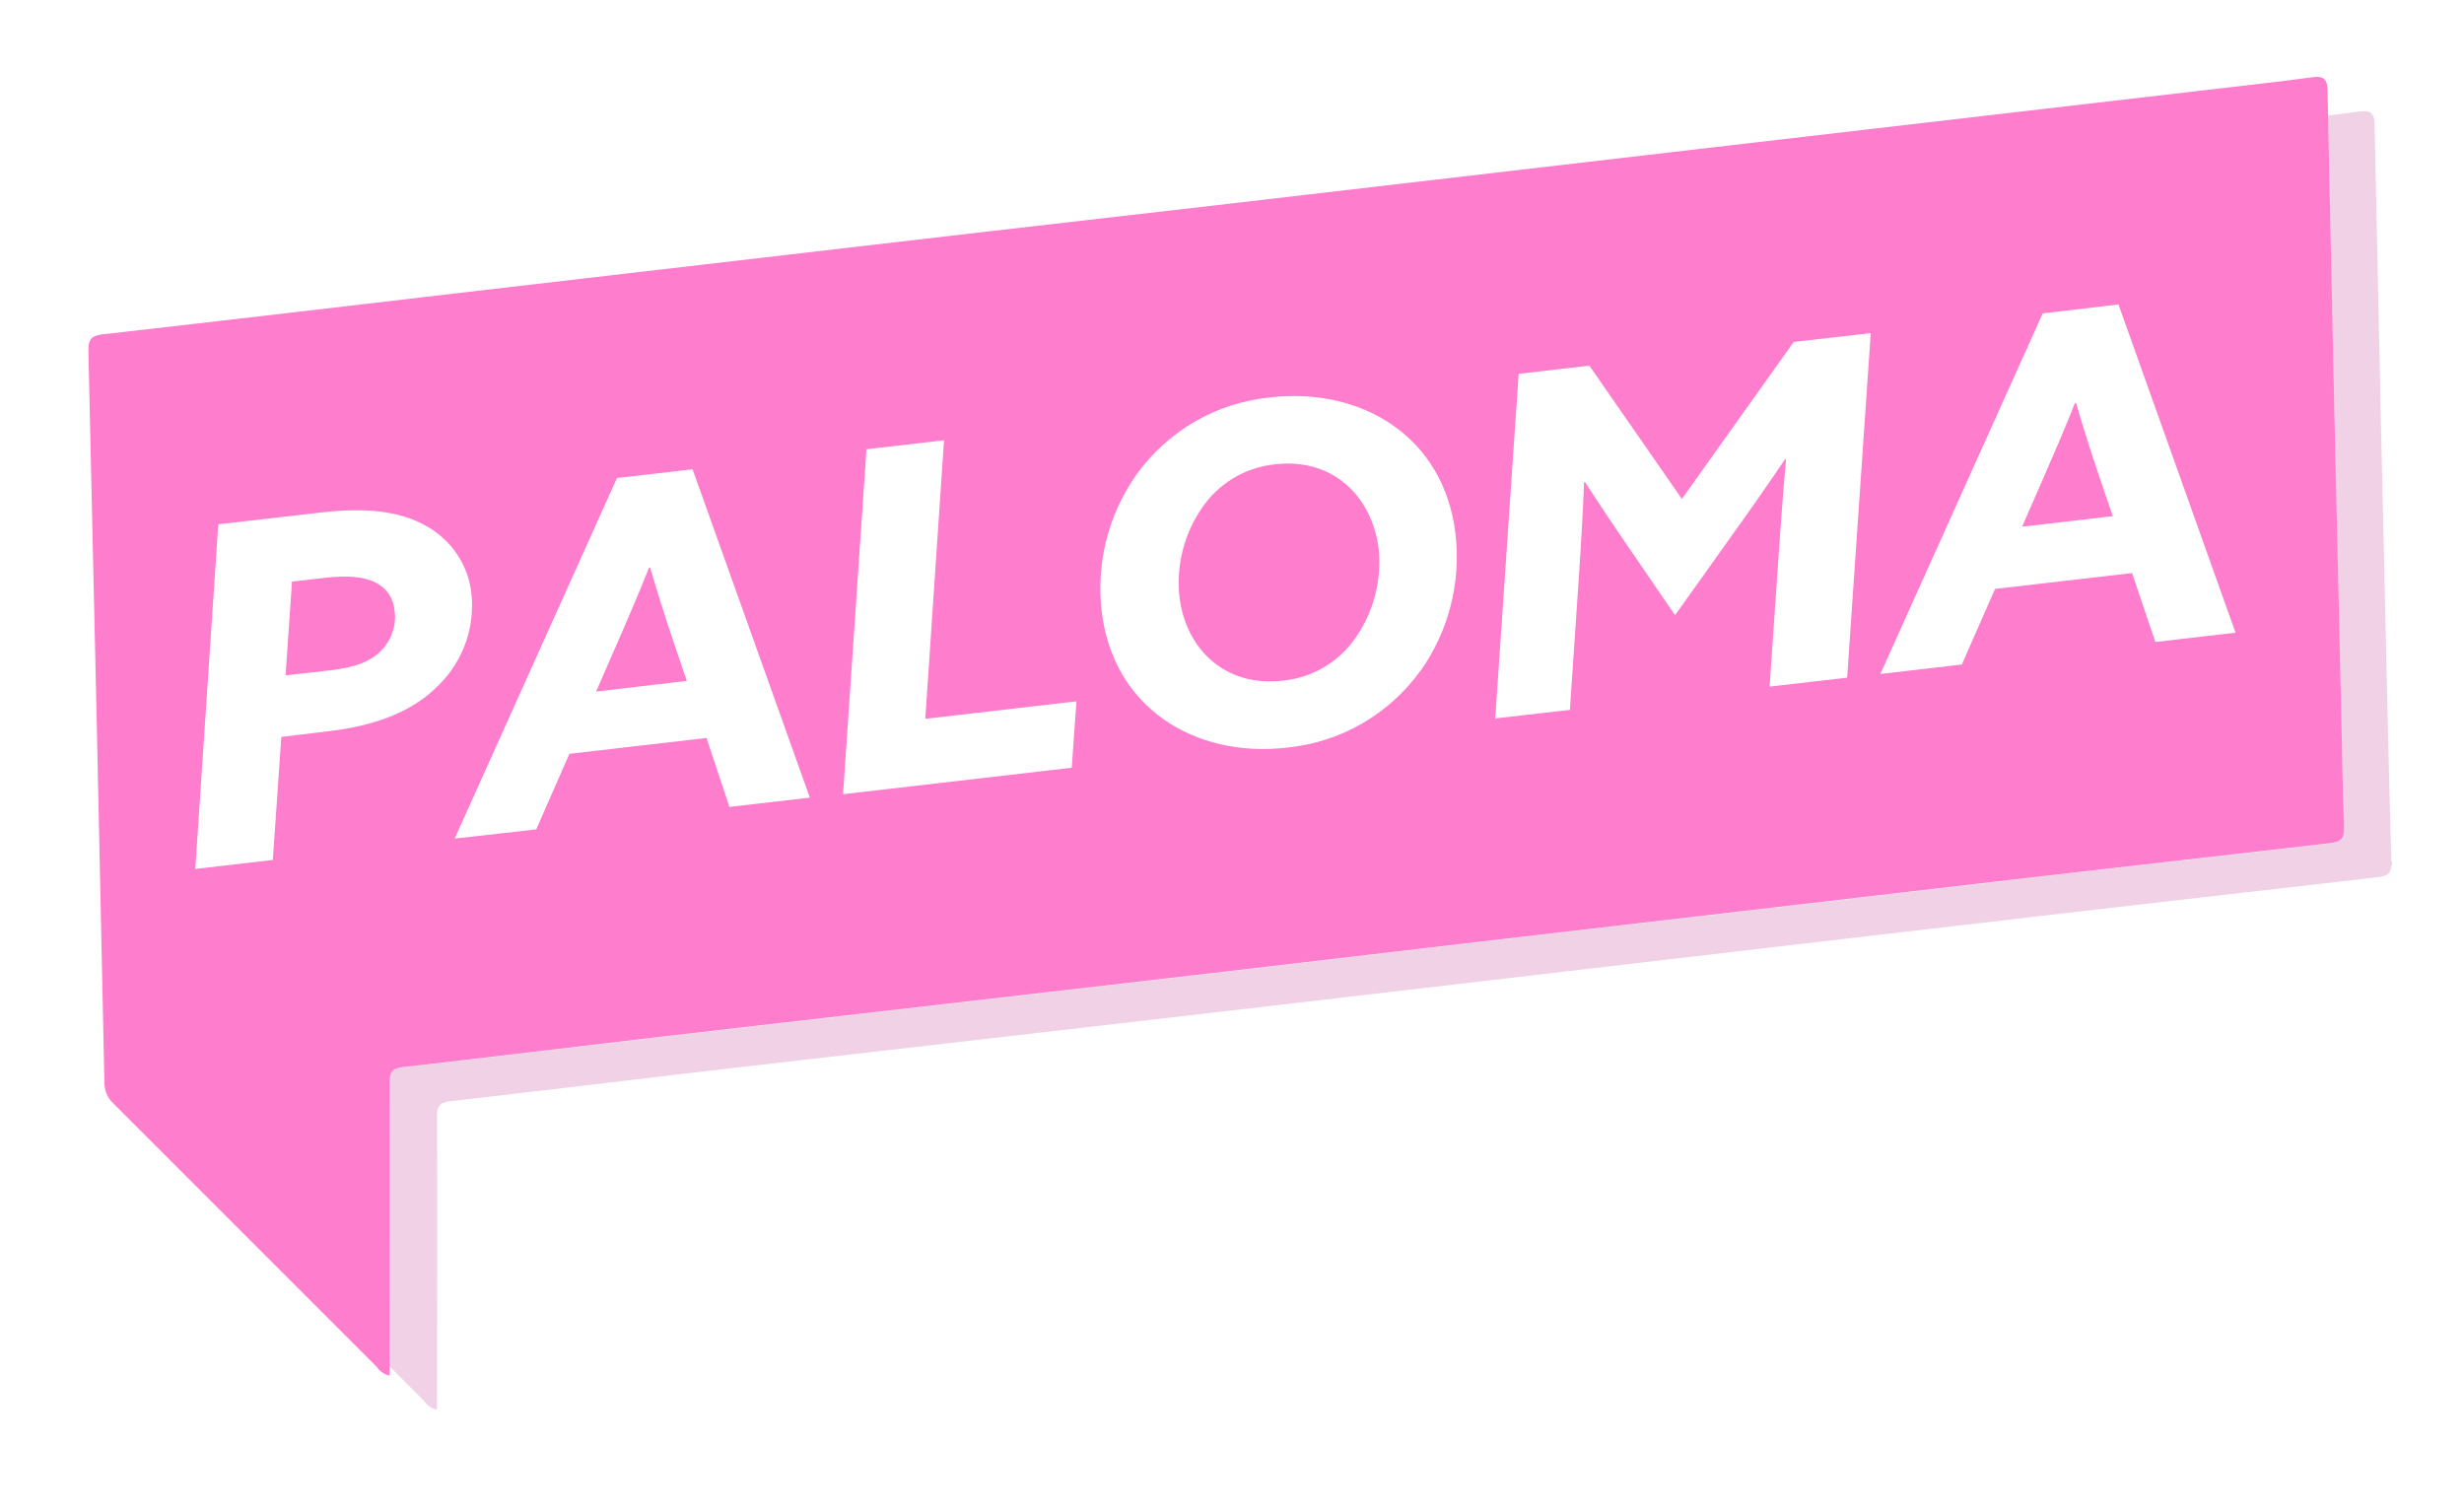
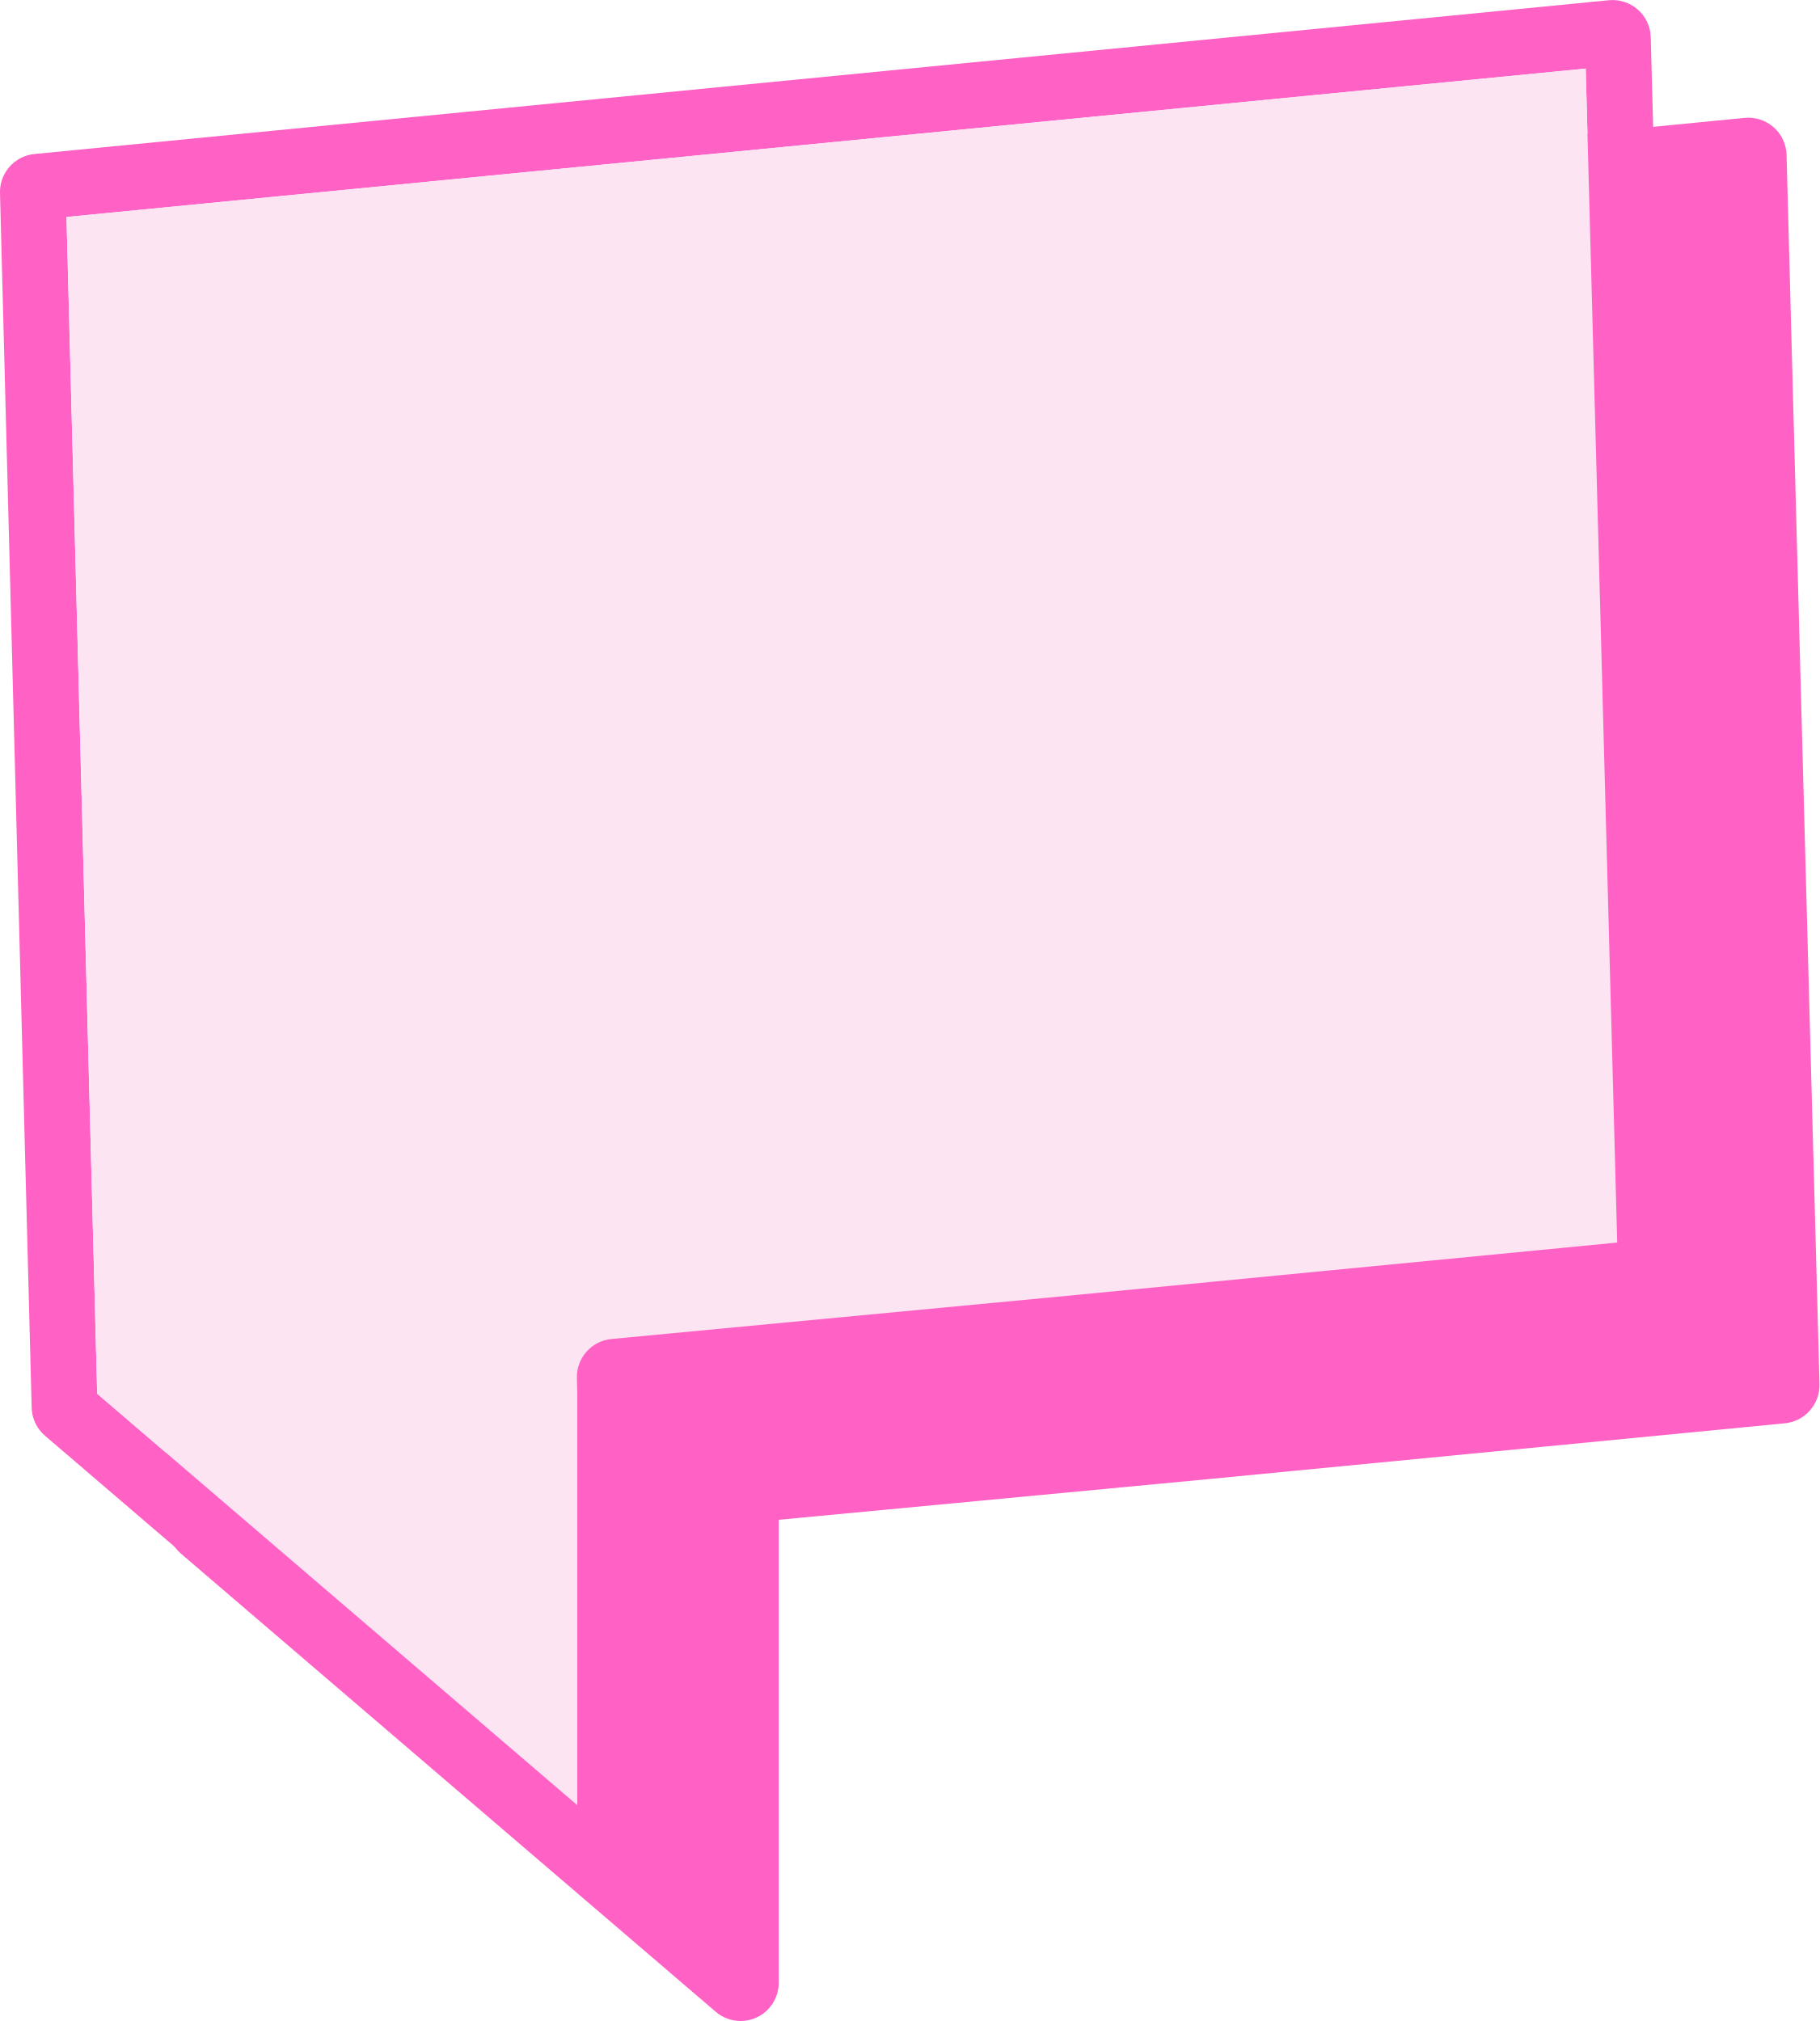
- <svg xmlns="http://www.w3.org/2000/svg" id="Capa_1" data-name="Capa 1" viewBox="0 0 429 263">
-   <defs>
-     <style>.cls-1{fill:none;}.cls-2{fill:#f1d1e5;}.cls-3{fill:#191919;}.cls-4{fill:#fe7dcd;}</style>
-   </defs>
-   <path class="cls-1" d="M416.34,245.4H76.09v-3c0-16,.07-32,0-48,0-1.74.36-2.49,2.28-2.71,15.06-1.71,30.11-3.56,45.16-5.31q49.1-5.64,98.16-11.33,44.52-5.23,89.1-10.42,51.61-6.06,103.21-11.94c1.61-.18,2.2-.69,2.34-1.79Z" />
-   <path class="cls-2" d="M416.34,148.93v2c-.14,1.1-.73,1.61-2.34,1.79q-51.6,5.88-103.21,11.94-44.58,5.19-89.1,10.42-49.06,5.69-98.16,11.33c-15,1.75-30.1,3.6-45.16,5.31-1.92.22-2.29,1-2.28,2.71.07,16,0,32,0,48v3a3.61,3.61,0,0,1-2.27-1.54l-6-6v-1.35c0-16,.06-32,0-48,0-1.74.37-2.49,2.28-2.7,15.06-1.71,30.11-3.57,45.16-5.32q49.1-5.64,98.16-11.33,44.52-5.24,89.1-10.42,51.6-6.06,103.2-11.93c2.06-.23,2.44-1,2.38-2.84-.26-6.91-.35-13.81-.51-20.74q-1.22-51.6-2.28-103.15c1.77-.21,3.54-.44,5.3-.68,2-.27,2.78.09,2.82,2.35q1.11,53.67,2.38,107.4C416,135.74,416.09,142.34,416.34,148.93Z" />
-   <path class="cls-3" d="M416.34,150.89v-2l0,.91A5.84,5.84,0,0,1,416.34,150.89Z" />
-   <path class="cls-4" d="M222,80.84a17.42,17.42,0,0,0-12.83,7.74,22.91,22.91,0,0,0-3.83,15.23c1.06,9.17,7.94,15.85,18,14.69a17.45,17.45,0,0,0,12.86-7.73h0a23,23,0,0,0,3.83-15.24C238.88,86.36,232,79.68,222,80.84Z" />
-   <path class="cls-4" d="M113.19,98.82H113c-1.79,4.55-3.89,9.4-5.94,14.07l-3.27,7.51,15.79-1.86-2.34-6.88C115.82,107.47,114.46,103.11,113.19,98.82Z" />
-   <path class="cls-4" d="M67.7,103.42a6,6,0,0,0-2.3-2c-2.1-1.08-5.05-1.23-8.78-.83l-5.78.67-1.12,16.32,7.79-.88c4.59-.53,7.2-1.65,9-3.58A8.21,8.21,0,0,0,68.36,110a8.13,8.13,0,0,0,.34-3.63A6.18,6.18,0,0,0,67.7,103.42Z" />
-   <path class="cls-4" d="M361.44,70.15h-.17c-1.79,4.56-3.9,9.41-5.94,14.08l-3.27,7.47,15.79-1.84L365.51,83C364.08,78.8,362.72,74.44,361.44,70.15Z" />
-   <path class="cls-4" d="M407.61,123.22q-1.22-51.6-2.28-103.15l-.09-4.25c0-1.73-.49-2.35-1.62-2.42h-.46a7.22,7.22,0,0,0-.75.07c-5.5.76-11,1.34-16.56,2l-94.63,11Q255.6,30.64,220,34.77c-18.07,2.12-36.16,4.14-54.23,6.25l-85.09,9.9c-20.9,2.44-41.82,4.91-62.75,7.28-1.92.21-2.54.8-2.54,2.7v.23q1.47,63.68,2.79,127.37a4.7,4.7,0,0,0,.38,1.92A4.77,4.77,0,0,0,19.63,192q23,23,45.94,45.94a3.61,3.61,0,0,0,2.27,1.55v-3c0-16,.06-32,0-48,0-1.74.37-2.49,2.28-2.7,15.06-1.71,30.11-3.57,45.16-5.32q49.1-5.64,98.16-11.33,44.52-5.24,89.1-10.42,51.6-6.06,103.2-11.93c2.06-.23,2.44-1,2.38-2.84C407.86,137.05,407.77,130.15,407.61,123.22ZM57.23,127.3l-8.25,1L47.5,149.72,34,151.28l4-60,17.41-2c8.16-1,14.25-.34,18.86,2.33a15.47,15.47,0,0,1,5.34,4.93,15.2,15.2,0,0,1,2.47,6.82,19.46,19.46,0,0,1-5.78,16C72.05,123.69,65.72,126.32,57.23,127.3ZM127,140.48l-4-12-23.86,2.76-5.78,13.16L79.16,146l28.26-62.78,13.16-1.52L141,138.87Zm59.6-6.82-39.82,4.61,4.08-60.06,13.5-1.56-3.26,48.5,26.32-3.05Zm60.7-16.87a32.54,32.54,0,0,1-23.24,13.37c-16,1.85-30.31-6.94-32.26-23.81a34.33,34.33,0,0,1,6.11-23.79,32.54,32.54,0,0,1,23.24-13.37c16-1.84,30.32,6.93,32.26,23.8A34.3,34.3,0,0,1,247.33,116.79Zm74.3,1.19-13.5,1.56,1.65-24c.35-5.22.76-10.61,1.22-15.59h-.18q-4.74,7-9.74,13.95l-9.41,13.21-7.35-10.74c-2.68-3.88-5.7-8.38-8.32-12.43h-.17c-.2,5-.47,10-.82,15.22l-1.65,24.43-13,1.49,4.08-60,12.31-1.42,16.11,23.21,19.46-27.33L325.71,58Zm53.66-6.21-4.05-12-23.86,2.76-5.78,13.16-14.19,1.65,28.27-62.78L368.84,53l20.38,57.15Z" />
+ <svg xmlns="http://www.w3.org/2000/svg" version="1.1" id="Layer_1" x="0px" y="0px" viewBox="0 0 2246.6 2496" style="enable-background:new 0 0 2246.6 2496;" xml:space="preserve">
+   <style type="text/css">
+ 	.st0{fill:#FF62C4;}
+ 	.st1{fill:#FDE4F3;}
+ </style>
+   <g>
+     <path class="st0" d="M2204.1,1757.8c-76.6,7.4-471.4,45.8-714.5,69.2l-528,50v571.9c0,18.3-10.8,35.2-27.4,42.8   c-6.3,2.9-13,4.3-19.6,4.3c-11.1,0-22-3.9-30.7-11.3l-660.7-566.1c-10.1-8.7-16.1-21.3-16.5-34.6   c-1.5-57.9-38.7-1485.8-39.1-1500.3c-0.7-24.6,18-45.8,42.6-48.2l1944.2-189.9c13-1.3,26,3,35.8,11.6c9.8,8.6,15.6,21.1,15.9,34.1   c1.8,72.1,31.4,1174.4,40.5,1510.6l0.2,7.7C2247.3,1734.3,2228.6,1755.5,2204.1,1757.8z" />
+   </g>
+   <g>
+     <path class="st0" d="M2079.1,1564.3l-0.2-7.7c-9-336.1-38.6-1438.5-40.5-1510.6c-0.3-13-6.1-25.5-15.9-34.1   c-9.8-8.6-22.8-12.9-35.8-11.6L42.6,190.2C18,192.5-0.7,213.7,0,238.3c0.4,14.4,37.6,1442.4,39.1,1500.3   c0.3,13.3,6.3,25.9,16.5,34.6l660.7,566.1c8.7,7.5,19.7,11.3,30.7,11.3c6.7,0,13.4-1.4,19.7-4.3c16.7-7.7,27.4-24.5,27.4-42.8   v-571.9l528-50c243.1-23.4,637.8-61.7,714.5-69.2C2061.1,1610.1,2079.8,1588.9,2079.1,1564.3z M1314.4,1600.7l-559.3,53   c-24.8,2.3-43.6,23.7-42.7,48.7c0.3,9.5,0.4,14.9,0.4,16.8l0,0.5v509.7L120,1721.3c-3.9-150.2-32.6-1251-37.9-1453.3l1876-183.3   c5.4,203.4,29.9,1118.1,38.9,1449.9C1875.3,1546.4,1533.3,1579.6,1314.4,1600.7z" />
+     <path class="st1" d="M1997,1534.6c-121.7,11.8-463.7,45-682.6,66.1l-559.3,53c-24.8,2.3-43.6,23.7-42.7,48.7   c0.3,9.5,0.4,14.9,0.4,16.8l0,0.5v509.7L120,1721.3c-3.9-150.2-32.6-1251-37.9-1453.3l1876-183.3   C1963.5,288.1,1988.1,1202.8,1997,1534.6z" />
+   </g>
</svg>
